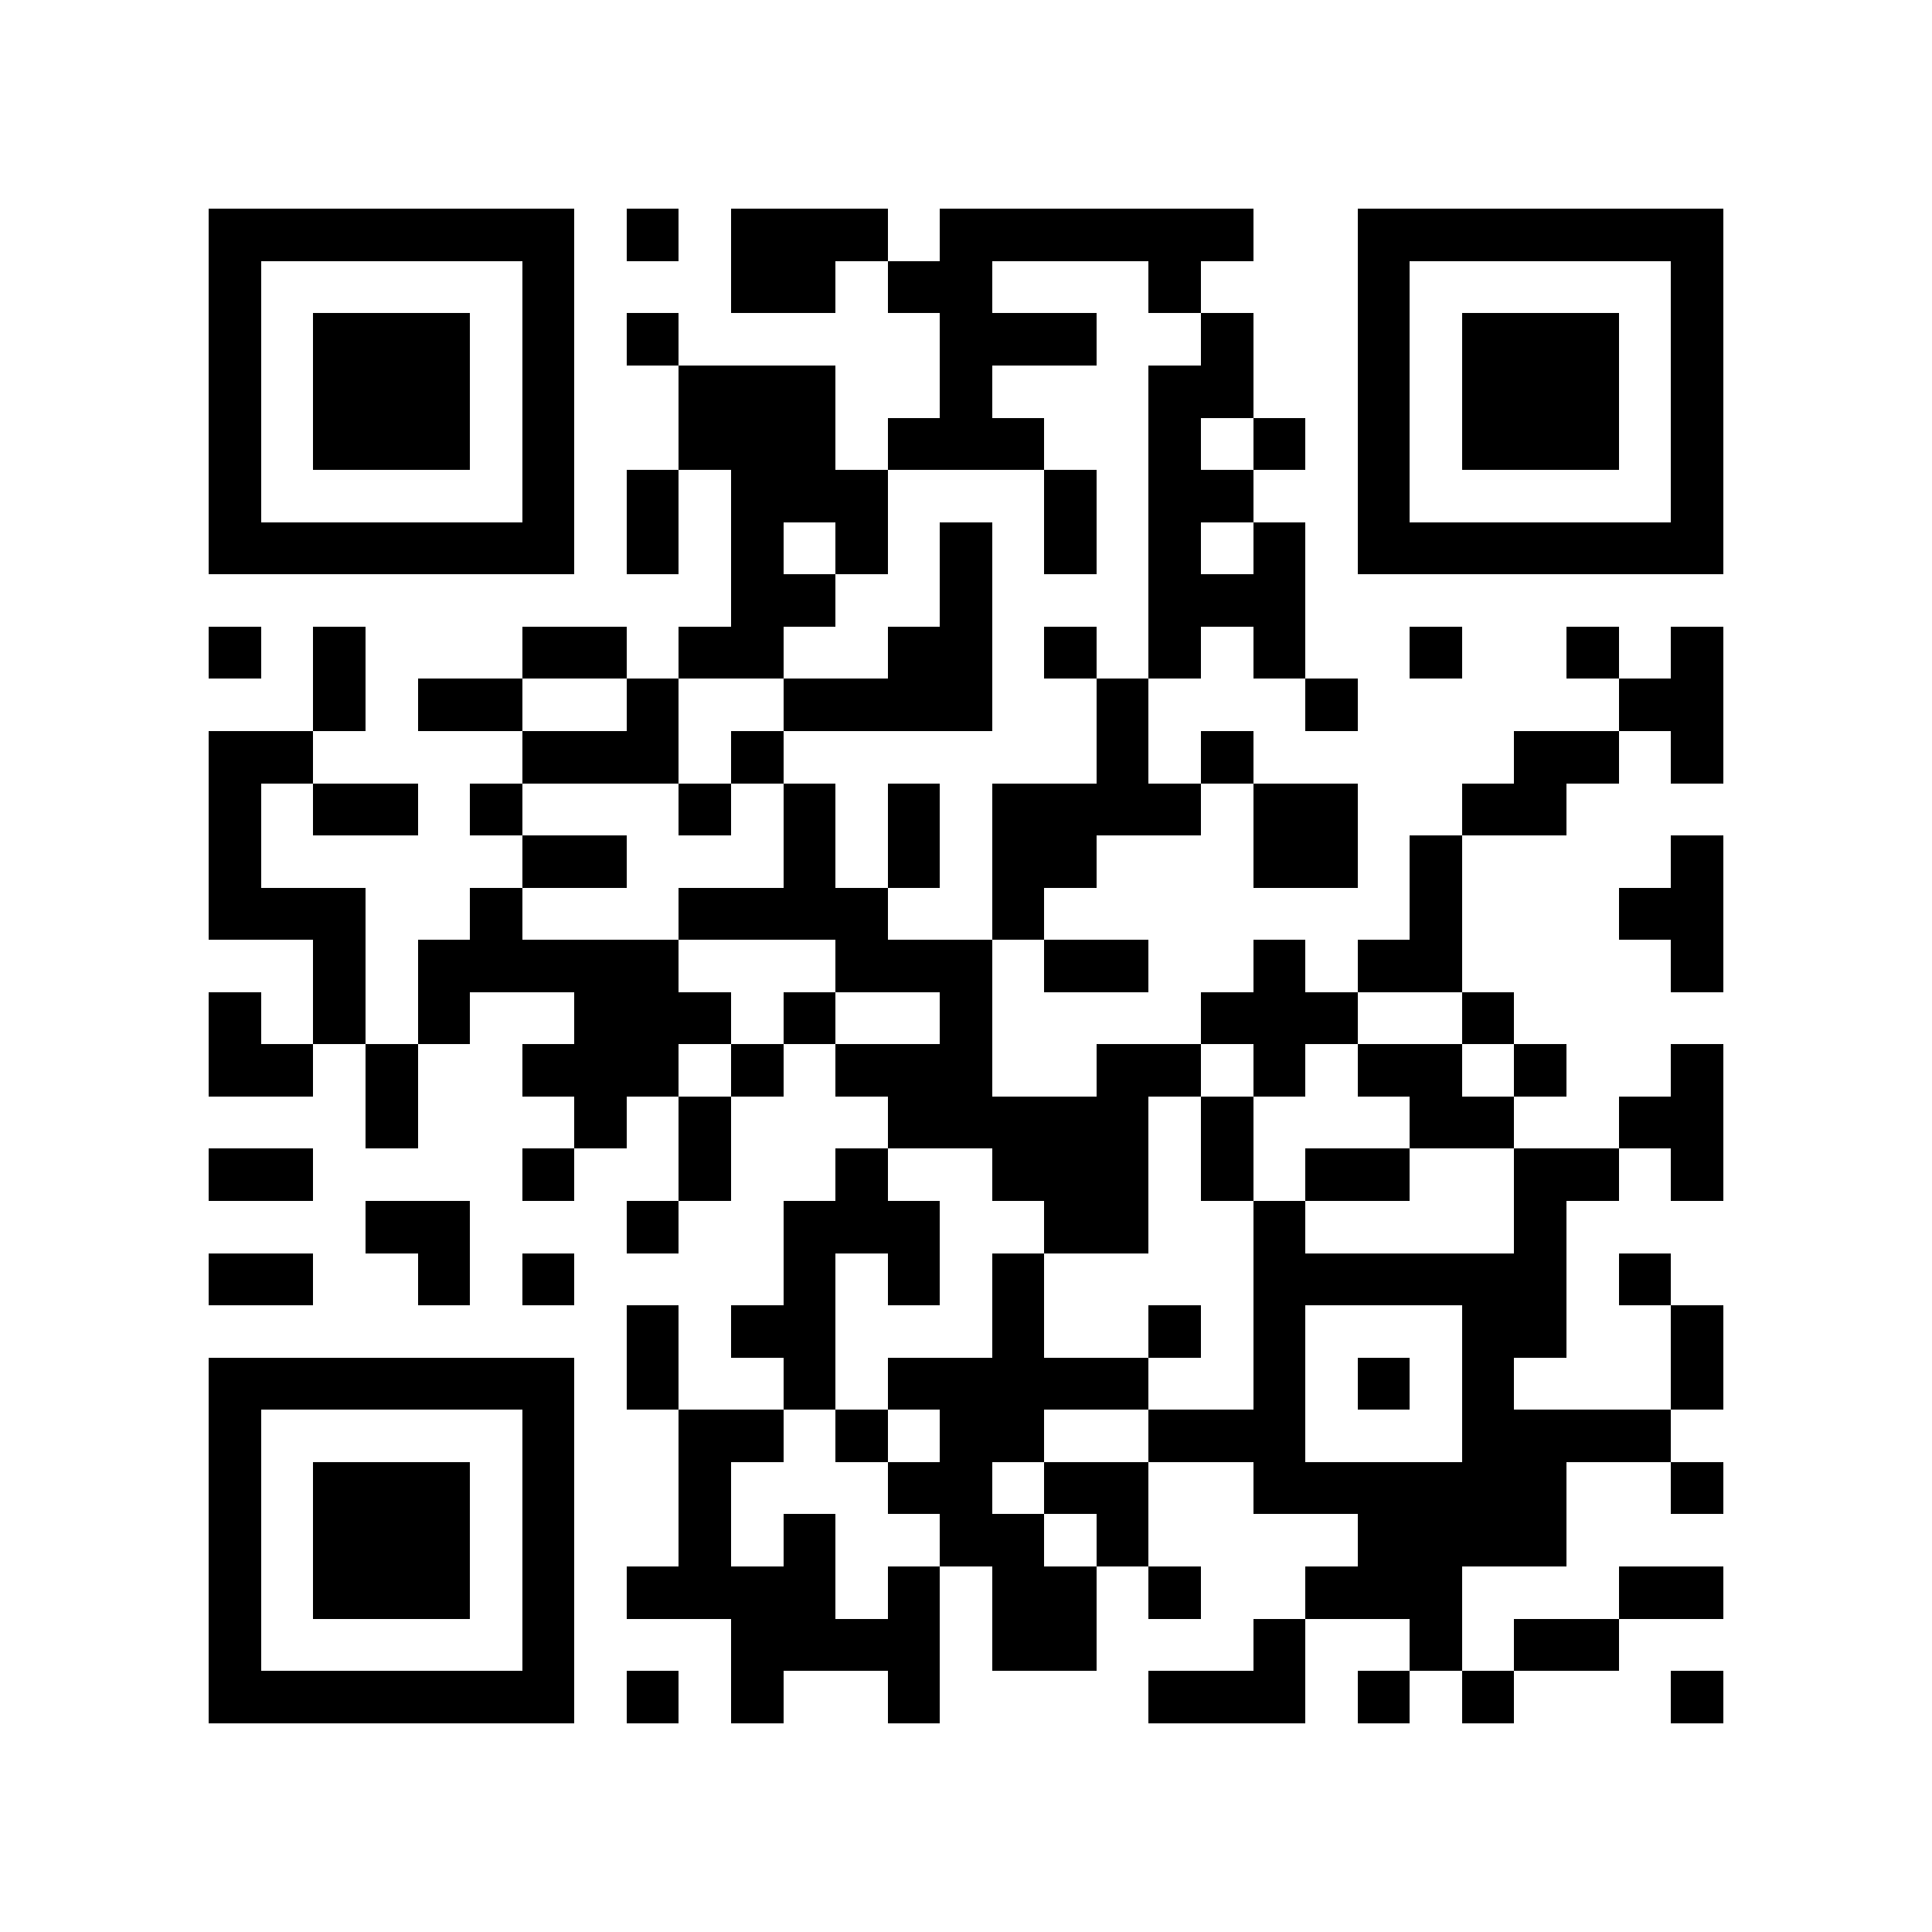
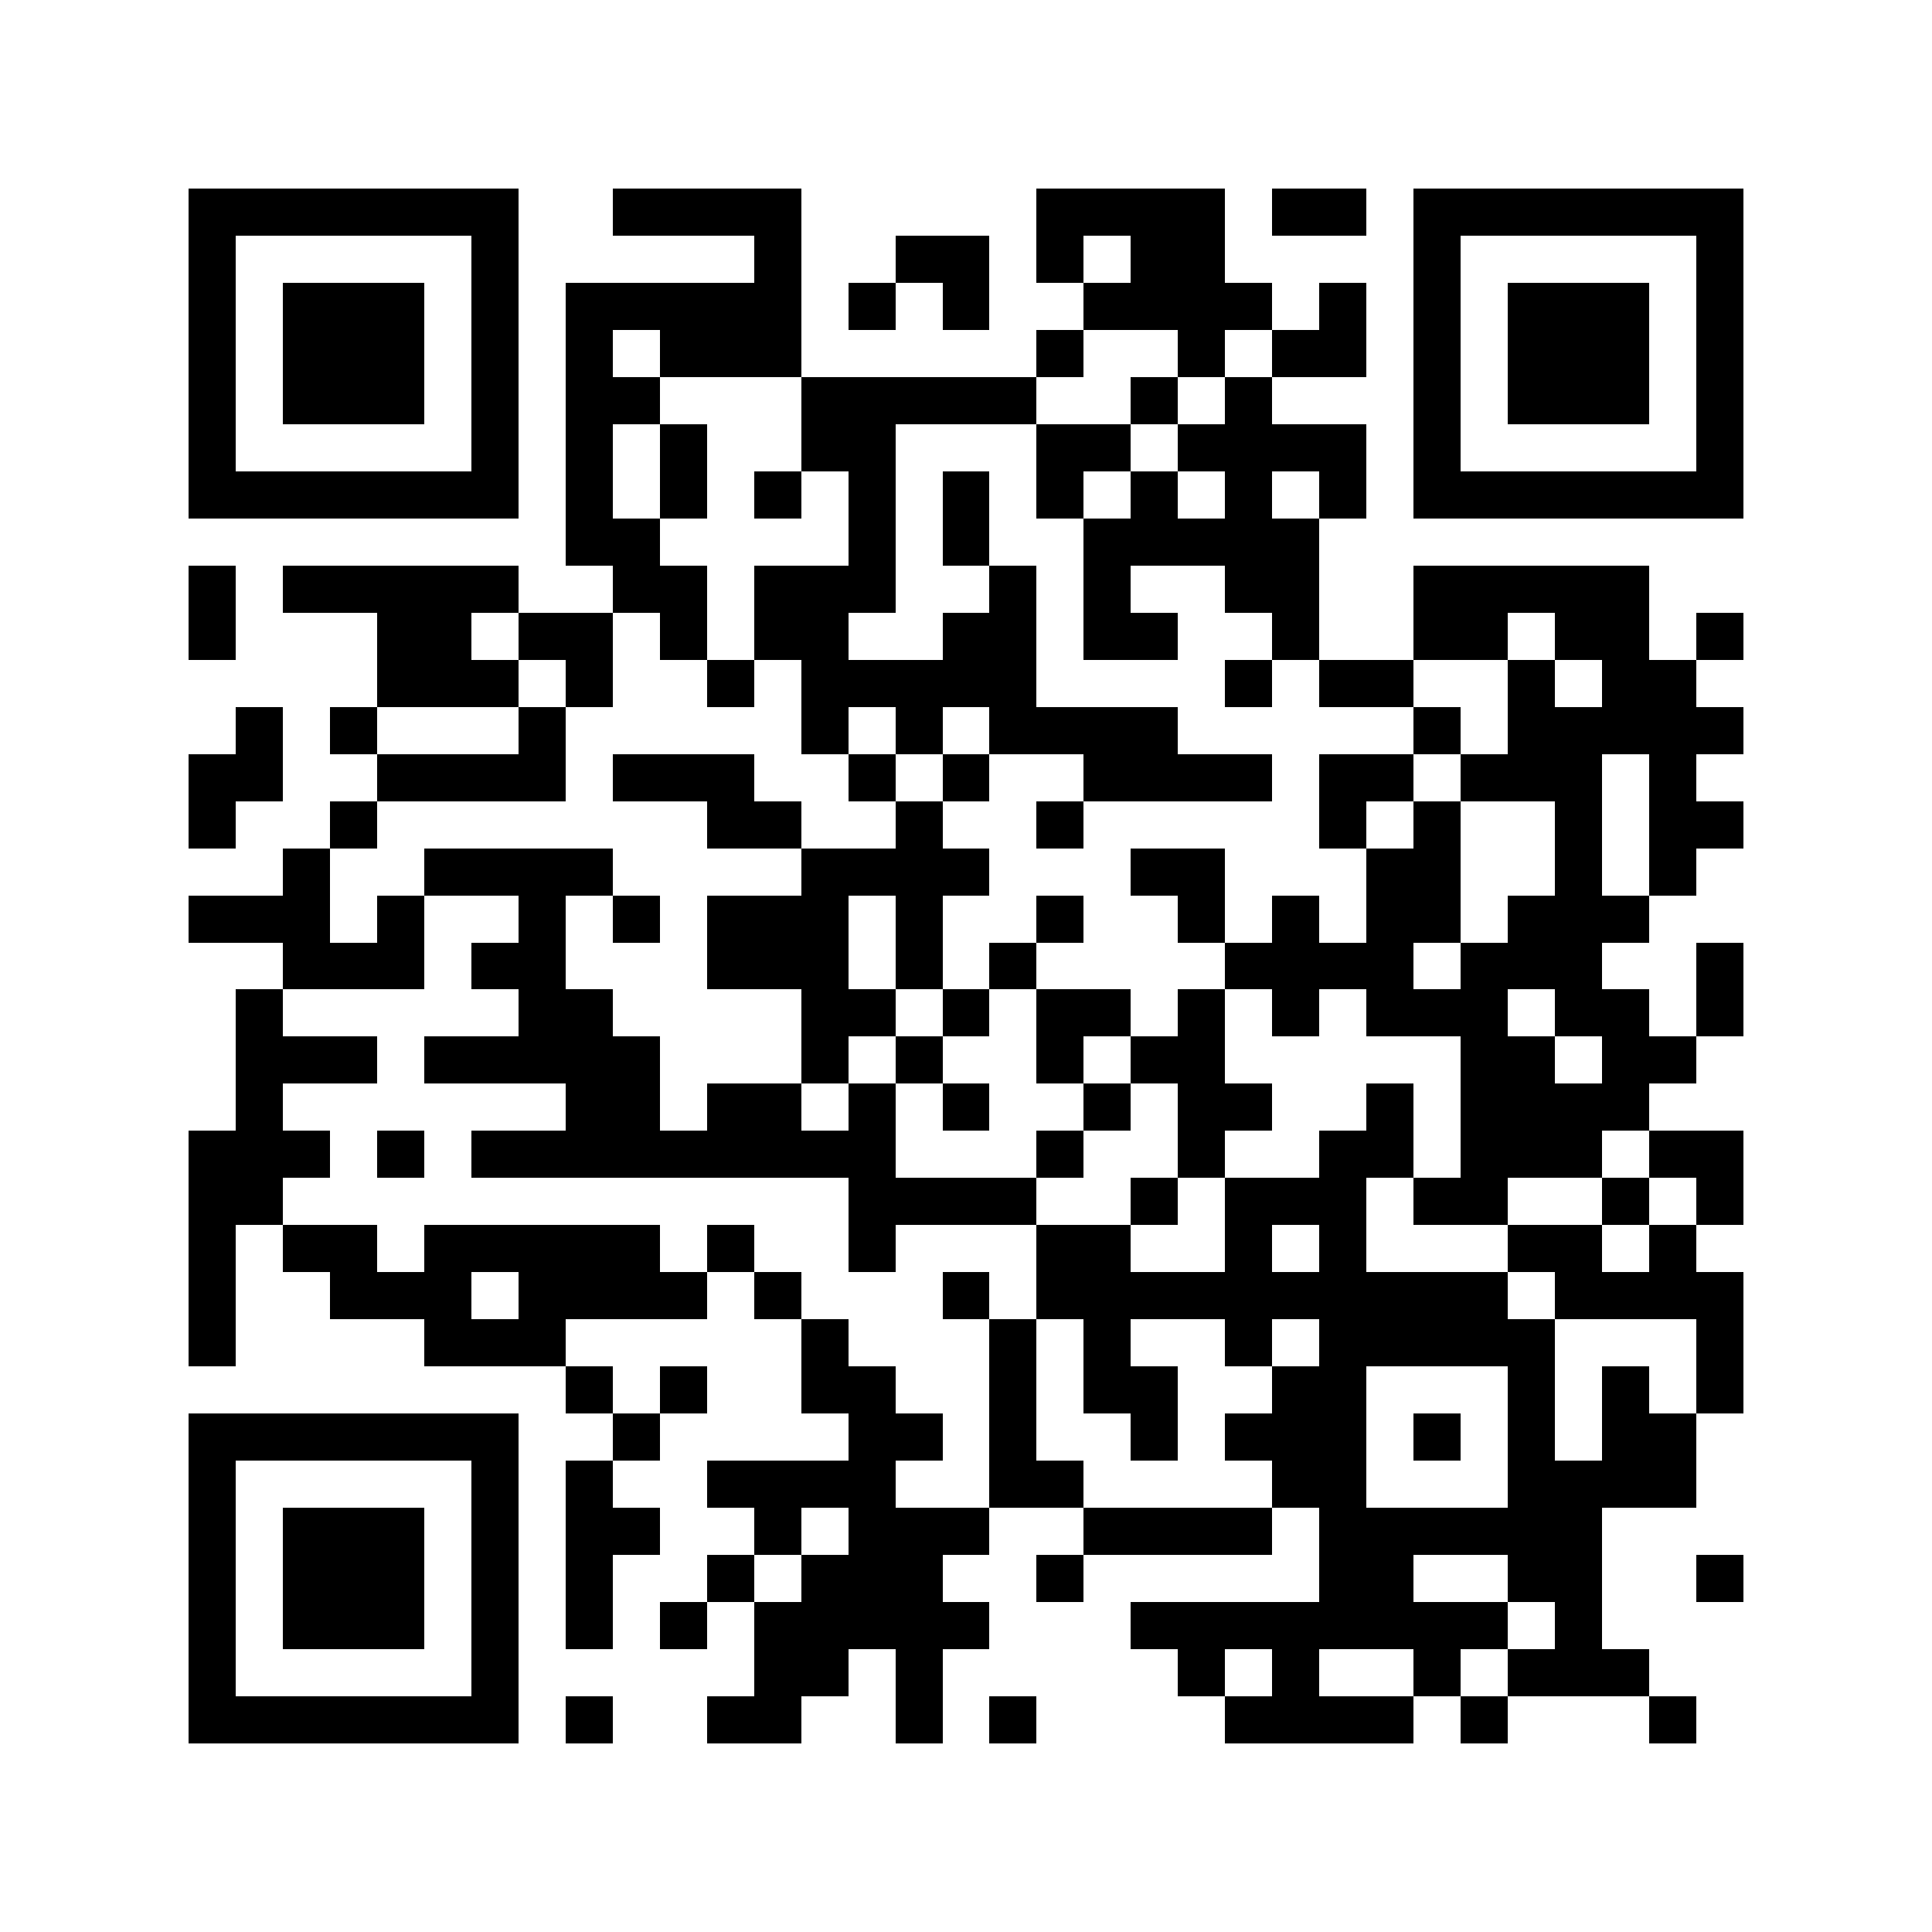
- <svg xmlns="http://www.w3.org/2000/svg" viewBox="0 0 37 37" shape-rendering="crispEdges">
-   <path fill="#ffffff" d="M0 0h37v37H0z" />
-   <path stroke="#000000" d="M4 4.5h7m1 0h1m1 0h3m1 0h6m2 0h7M4 5.5h1m5 0h1m3 0h2m1 0h2m3 0h1m3 0h1m5 0h1M4 6.5h1m1 0h3m1 0h1m1 0h1m5 0h3m2 0h1m2 0h1m1 0h3m1 0h1M4 7.5h1m1 0h3m1 0h1m2 0h3m2 0h1m3 0h2m2 0h1m1 0h3m1 0h1M4 8.5h1m1 0h3m1 0h1m2 0h3m1 0h3m2 0h1m1 0h1m1 0h1m1 0h3m1 0h1M4 9.5h1m5 0h1m1 0h1m1 0h3m3 0h1m1 0h2m2 0h1m5 0h1M4 10.5h7m1 0h1m1 0h1m1 0h1m1 0h1m1 0h1m1 0h1m1 0h1m1 0h7M14 11.5h2m2 0h1m3 0h3M4 12.5h1m1 0h1m3 0h2m1 0h2m2 0h2m1 0h1m1 0h1m1 0h1m2 0h1m2 0h1m1 0h1M6 13.5h1m1 0h2m2 0h1m2 0h4m2 0h1m3 0h1m5 0h2M4 14.5h2m4 0h3m1 0h1m6 0h1m1 0h1m5 0h2m1 0h1M4 15.5h1m1 0h2m1 0h1m3 0h1m1 0h1m1 0h1m1 0h4m1 0h2m2 0h2M4 16.5h1m5 0h2m3 0h1m1 0h1m1 0h2m3 0h2m1 0h1m4 0h1M4 17.5h3m2 0h1m3 0h4m2 0h1m7 0h1m3 0h2M6 18.5h1m1 0h5m3 0h3m1 0h2m2 0h1m1 0h2m4 0h1M4 19.5h1m1 0h1m1 0h1m2 0h3m1 0h1m2 0h1m4 0h3m2 0h1M4 20.5h2m1 0h1m2 0h3m1 0h1m1 0h3m2 0h2m1 0h1m1 0h2m1 0h1m2 0h1M7 21.5h1m3 0h1m1 0h1m3 0h5m1 0h1m3 0h2m2 0h2M4 22.5h2m4 0h1m2 0h1m2 0h1m2 0h3m1 0h1m1 0h2m2 0h2m1 0h1M7 23.5h2m3 0h1m2 0h3m2 0h2m2 0h1m4 0h1M4 24.5h2m2 0h1m1 0h1m4 0h1m1 0h1m1 0h1m4 0h6m1 0h1M12 25.5h1m1 0h2m3 0h1m2 0h1m1 0h1m3 0h2m2 0h1M4 26.5h7m1 0h1m2 0h1m1 0h5m2 0h1m1 0h1m1 0h1m3 0h1M4 27.5h1m5 0h1m2 0h2m1 0h1m1 0h2m2 0h3m3 0h4M4 28.5h1m1 0h3m1 0h1m2 0h1m3 0h2m1 0h2m2 0h6m2 0h1M4 29.5h1m1 0h3m1 0h1m2 0h1m1 0h1m2 0h2m1 0h1m4 0h4M4 30.5h1m1 0h3m1 0h1m1 0h4m1 0h1m1 0h2m1 0h1m2 0h3m3 0h2M4 31.5h1m5 0h1m3 0h4m1 0h2m3 0h1m2 0h1m1 0h2M4 32.5h7m1 0h1m1 0h1m2 0h1m4 0h3m1 0h1m1 0h1m3 0h1" />
+ <svg xmlns="http://www.w3.org/2000/svg" viewBox="0 0 41 41" shape-rendering="crispEdges">
+   <path fill="#ffffff" d="M0 0h41v41H0z" />
+   <path stroke="#000000" d="M4 4.5h7m2 0h4m5 0h4m1 0h2m1 0h7M4 5.5h1m5 0h1m5 0h1m2 0h2m1 0h1m1 0h2m4 0h1m5 0h1M4 6.5h1m1 0h3m1 0h1m1 0h5m1 0h1m1 0h1m2 0h4m1 0h1m1 0h1m1 0h3m1 0h1M4 7.5h1m1 0h3m1 0h1m1 0h1m1 0h3m5 0h1m2 0h1m1 0h2m1 0h1m1 0h3m1 0h1M4 8.5h1m1 0h3m1 0h1m1 0h2m3 0h5m2 0h1m1 0h1m3 0h1m1 0h3m1 0h1M4 9.5h1m5 0h1m1 0h1m1 0h1m2 0h2m3 0h2m1 0h4m1 0h1m5 0h1M4 10.5h7m1 0h1m1 0h1m1 0h1m1 0h1m1 0h1m1 0h1m1 0h1m1 0h1m1 0h1m1 0h7M12 11.5h2m4 0h1m1 0h1m2 0h5M4 12.5h1m1 0h5m2 0h2m1 0h3m2 0h1m1 0h1m2 0h2m2 0h5M4 13.5h1m3 0h2m1 0h2m1 0h1m1 0h2m2 0h2m1 0h2m2 0h1m2 0h2m1 0h2m1 0h1M8 14.5h3m1 0h1m2 0h1m1 0h5m4 0h1m1 0h2m2 0h1m1 0h2M5 15.5h1m1 0h1m3 0h1m5 0h1m1 0h1m1 0h4m5 0h1m1 0h5M4 16.5h2m2 0h4m1 0h3m2 0h1m1 0h1m2 0h4m1 0h2m1 0h3m1 0h1M4 17.5h1m2 0h1m7 0h2m2 0h1m2 0h1m5 0h1m1 0h1m2 0h1m1 0h2M6 18.5h1m2 0h4m4 0h4m3 0h2m3 0h2m2 0h1m1 0h1M4 19.5h3m1 0h1m2 0h1m1 0h1m1 0h3m1 0h1m2 0h1m2 0h1m1 0h1m1 0h2m1 0h3M6 20.5h3m1 0h2m3 0h3m1 0h1m1 0h1m4 0h4m1 0h3m2 0h1M5 21.5h1m5 0h2m4 0h2m1 0h1m1 0h2m1 0h1m1 0h1m1 0h3m1 0h2m1 0h1M5 22.5h3m1 0h5m3 0h1m1 0h1m2 0h1m1 0h2m5 0h2m1 0h2M5 23.5h1m6 0h2m1 0h2m1 0h1m1 0h1m2 0h1m1 0h2m2 0h1m1 0h4M4 24.5h3m1 0h1m1 0h9m3 0h1m2 0h1m2 0h2m1 0h3m1 0h2M4 25.5h2m12 0h4m2 0h1m1 0h3m1 0h2m2 0h1m1 0h1M4 26.5h1m1 0h2m1 0h5m1 0h1m2 0h1m3 0h2m2 0h1m1 0h1m3 0h2m1 0h1M4 27.5h1m2 0h3m1 0h4m1 0h1m3 0h1m1 0h10m1 0h4M4 28.5h1m4 0h3m5 0h1m3 0h1m1 0h1m2 0h1m1 0h5m3 0h1M12 29.5h1m1 0h1m2 0h2m2 0h1m1 0h2m2 0h2m3 0h1m1 0h1m1 0h1M4 30.5h7m2 0h1m4 0h2m1 0h1m2 0h1m1 0h3m1 0h1m1 0h1m1 0h2M4 31.5h1m5 0h1m1 0h1m2 0h4m2 0h2m4 0h2m3 0h4M4 32.5h1m1 0h3m1 0h1m1 0h2m2 0h1m1 0h3m2 0h4m1 0h6M4 33.5h1m1 0h3m1 0h1m1 0h1m2 0h1m1 0h3m2 0h1m5 0h2m2 0h2m2 0h1M4 34.5h1m1 0h3m1 0h1m1 0h1m1 0h1m1 0h5m3 0h8m1 0h1M4 35.5h1m5 0h1m5 0h2m1 0h1m5 0h1m1 0h1m2 0h1m1 0h3M4 36.5h7m1 0h1m2 0h2m2 0h1m1 0h1m4 0h4m1 0h1m3 0h1" />
</svg>
